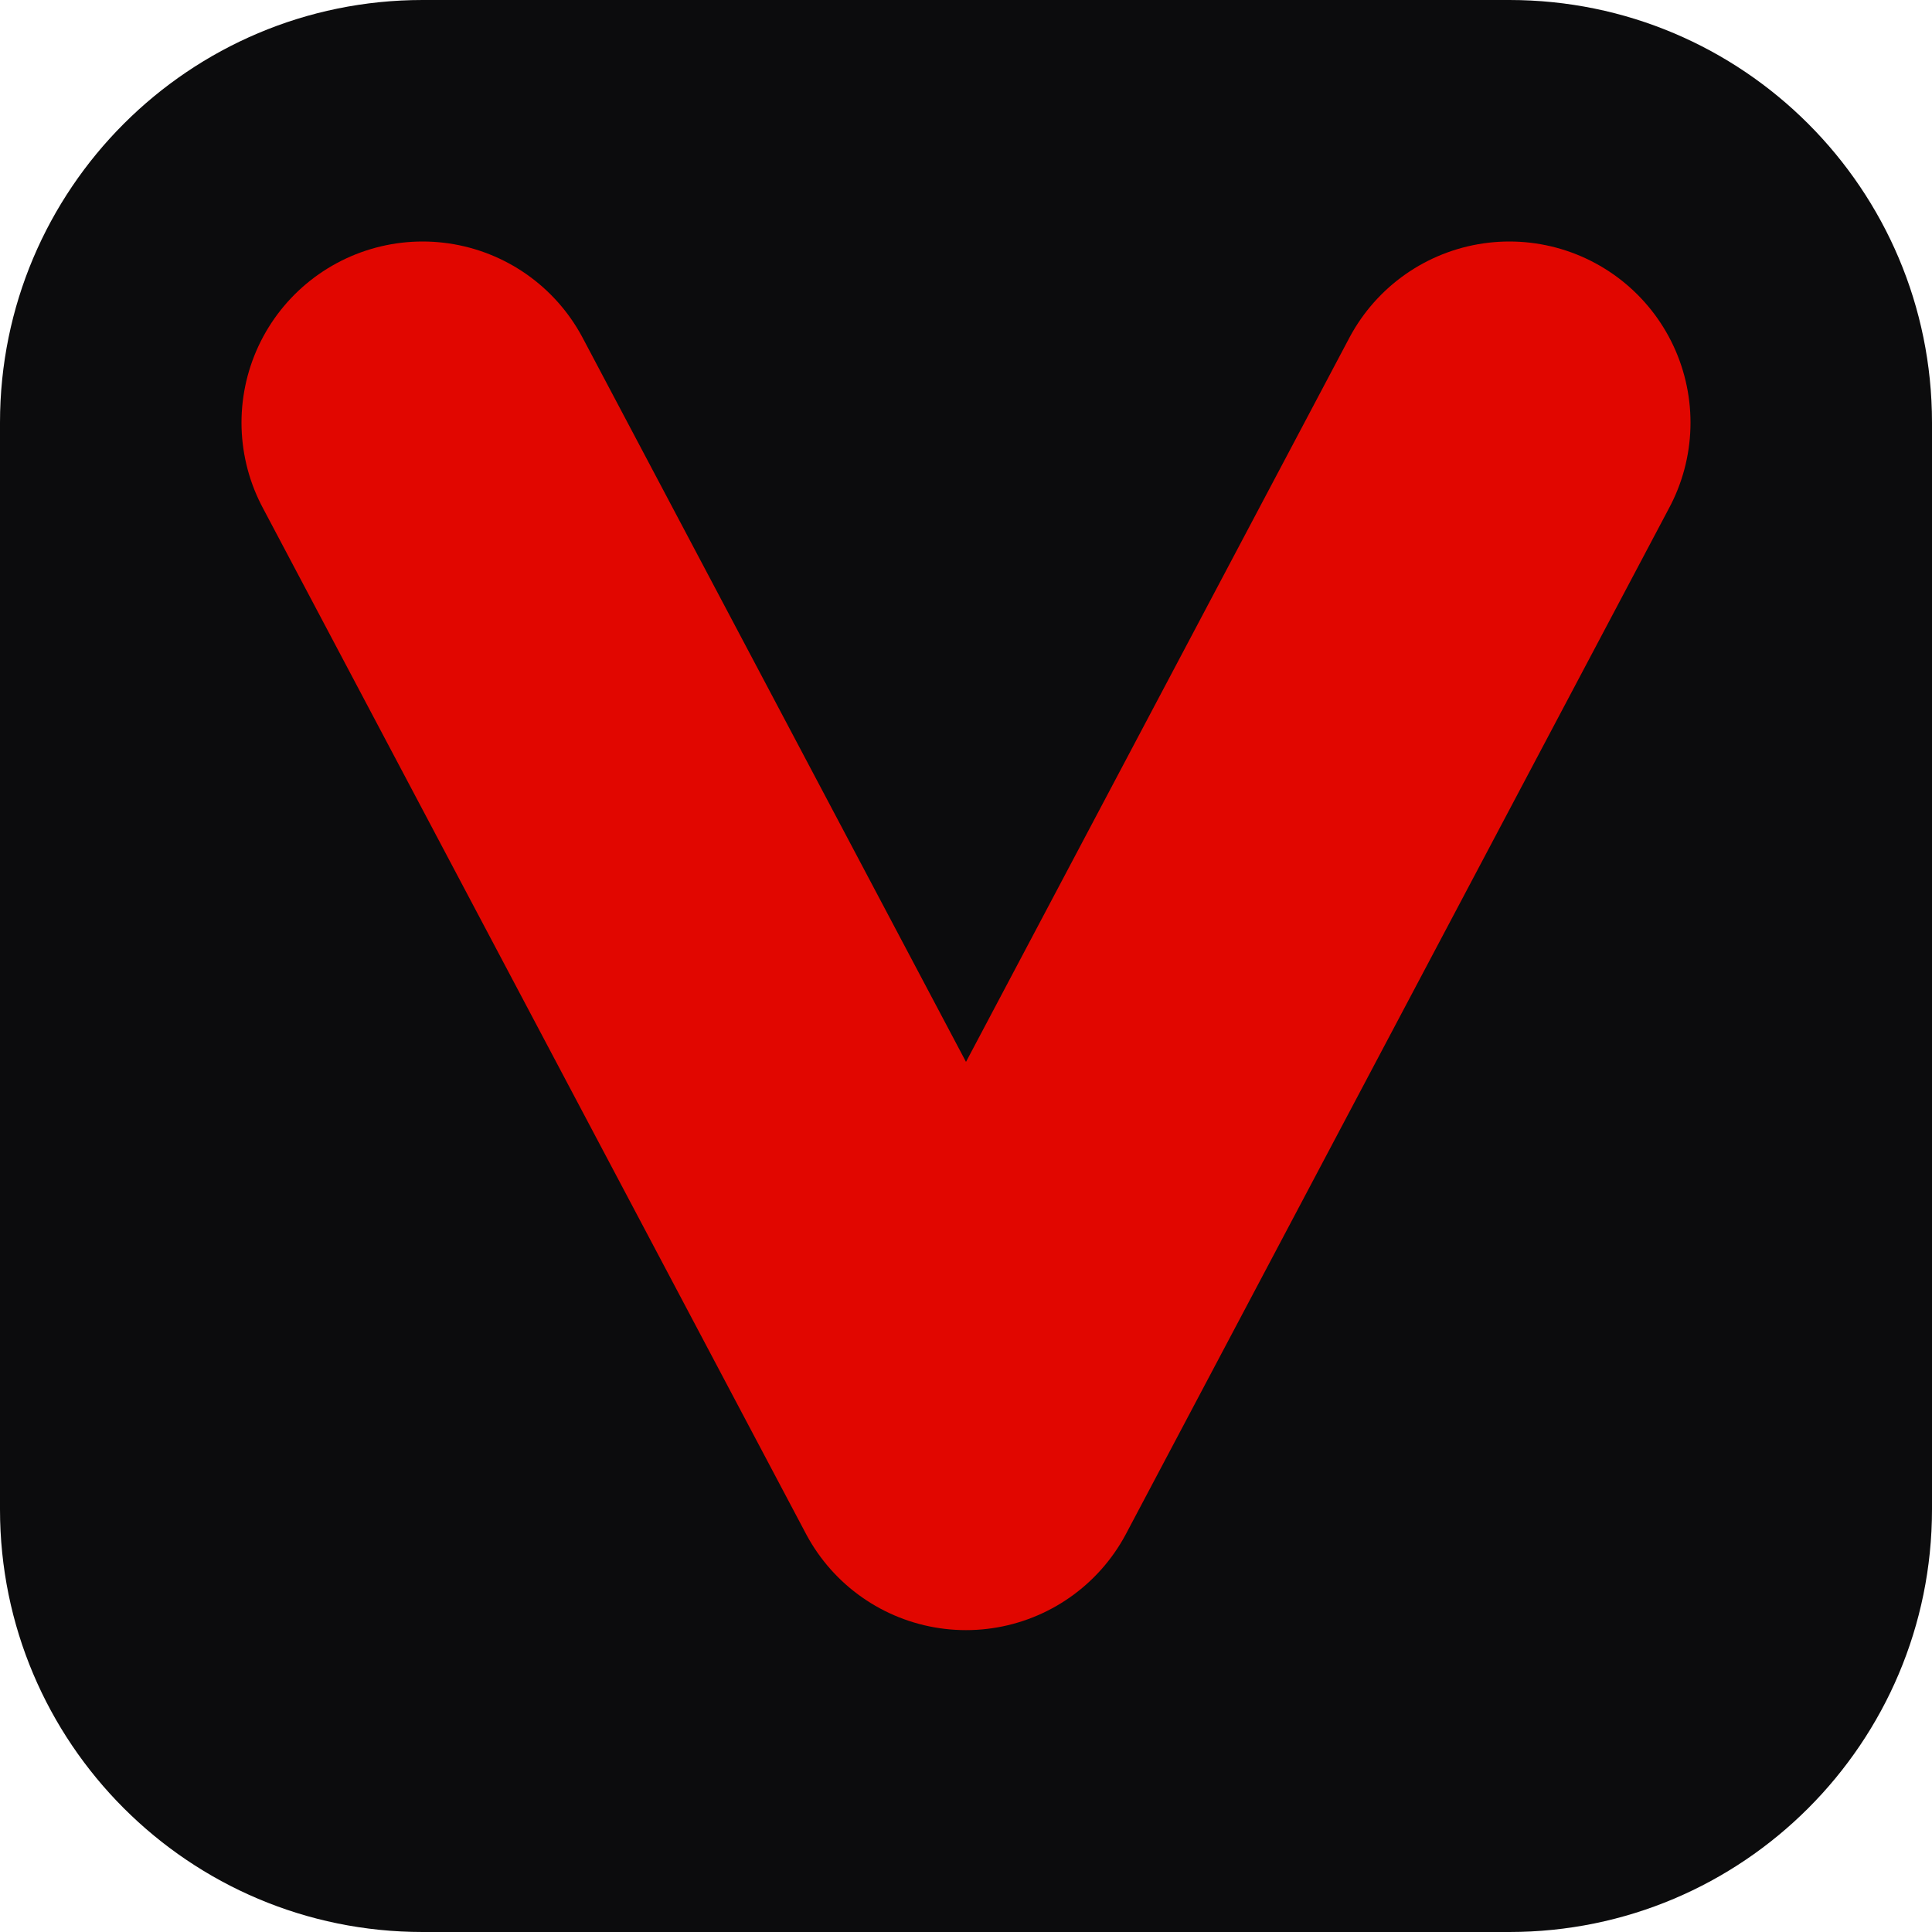
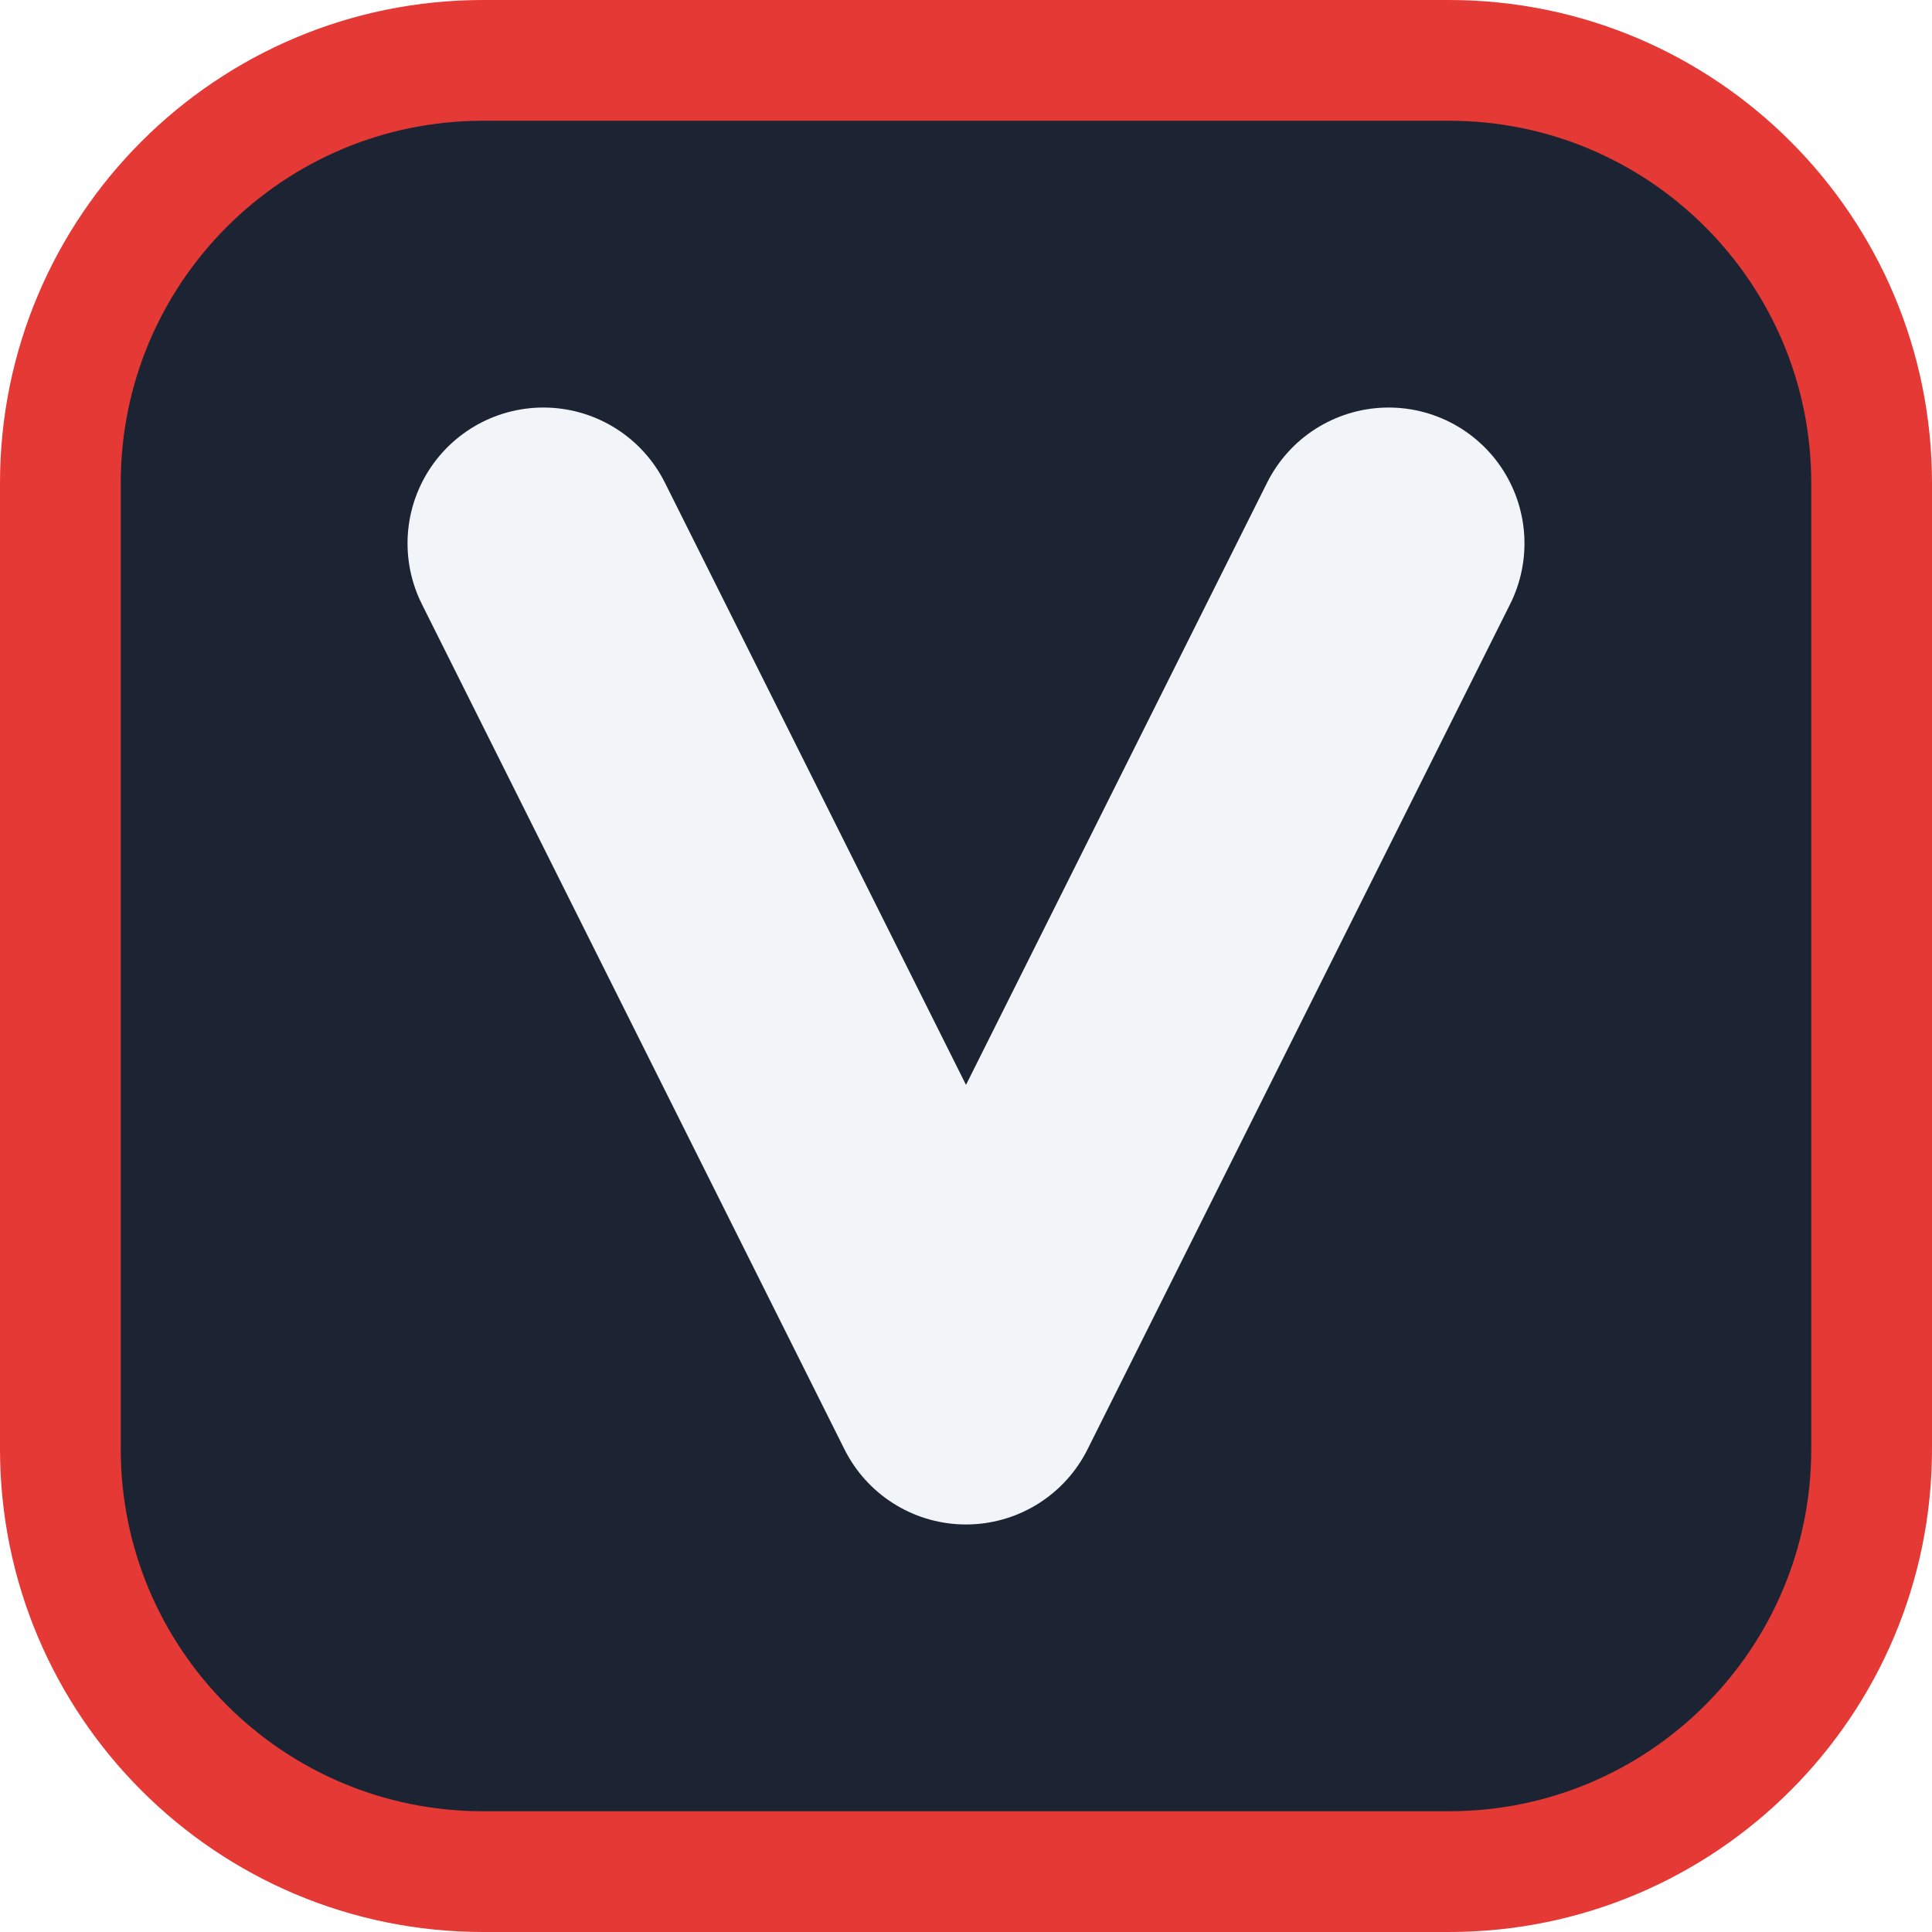
<svg xmlns="http://www.w3.org/2000/svg" width="32" height="32" viewBox="0 0 32 32">
-   <rect width="32" height="32" rx="7" fill="#0c0c0d" />
-   <path d="M7 7 L16 24 L25 7" fill="none" stroke="#e10600" stroke-width="6" stroke-linecap="round" stroke-linejoin="round" />
+   <rect x="1" y="1" width="30" height="30" rx="7" fill="#1c2433" stroke="#e53935" stroke-width="2" />
+   <path d="M9 9 L16 23 L23 9" fill="none" stroke="#f1f5f9" stroke-width="4.5" stroke-linecap="round" stroke-linejoin="round" />
</svg>
